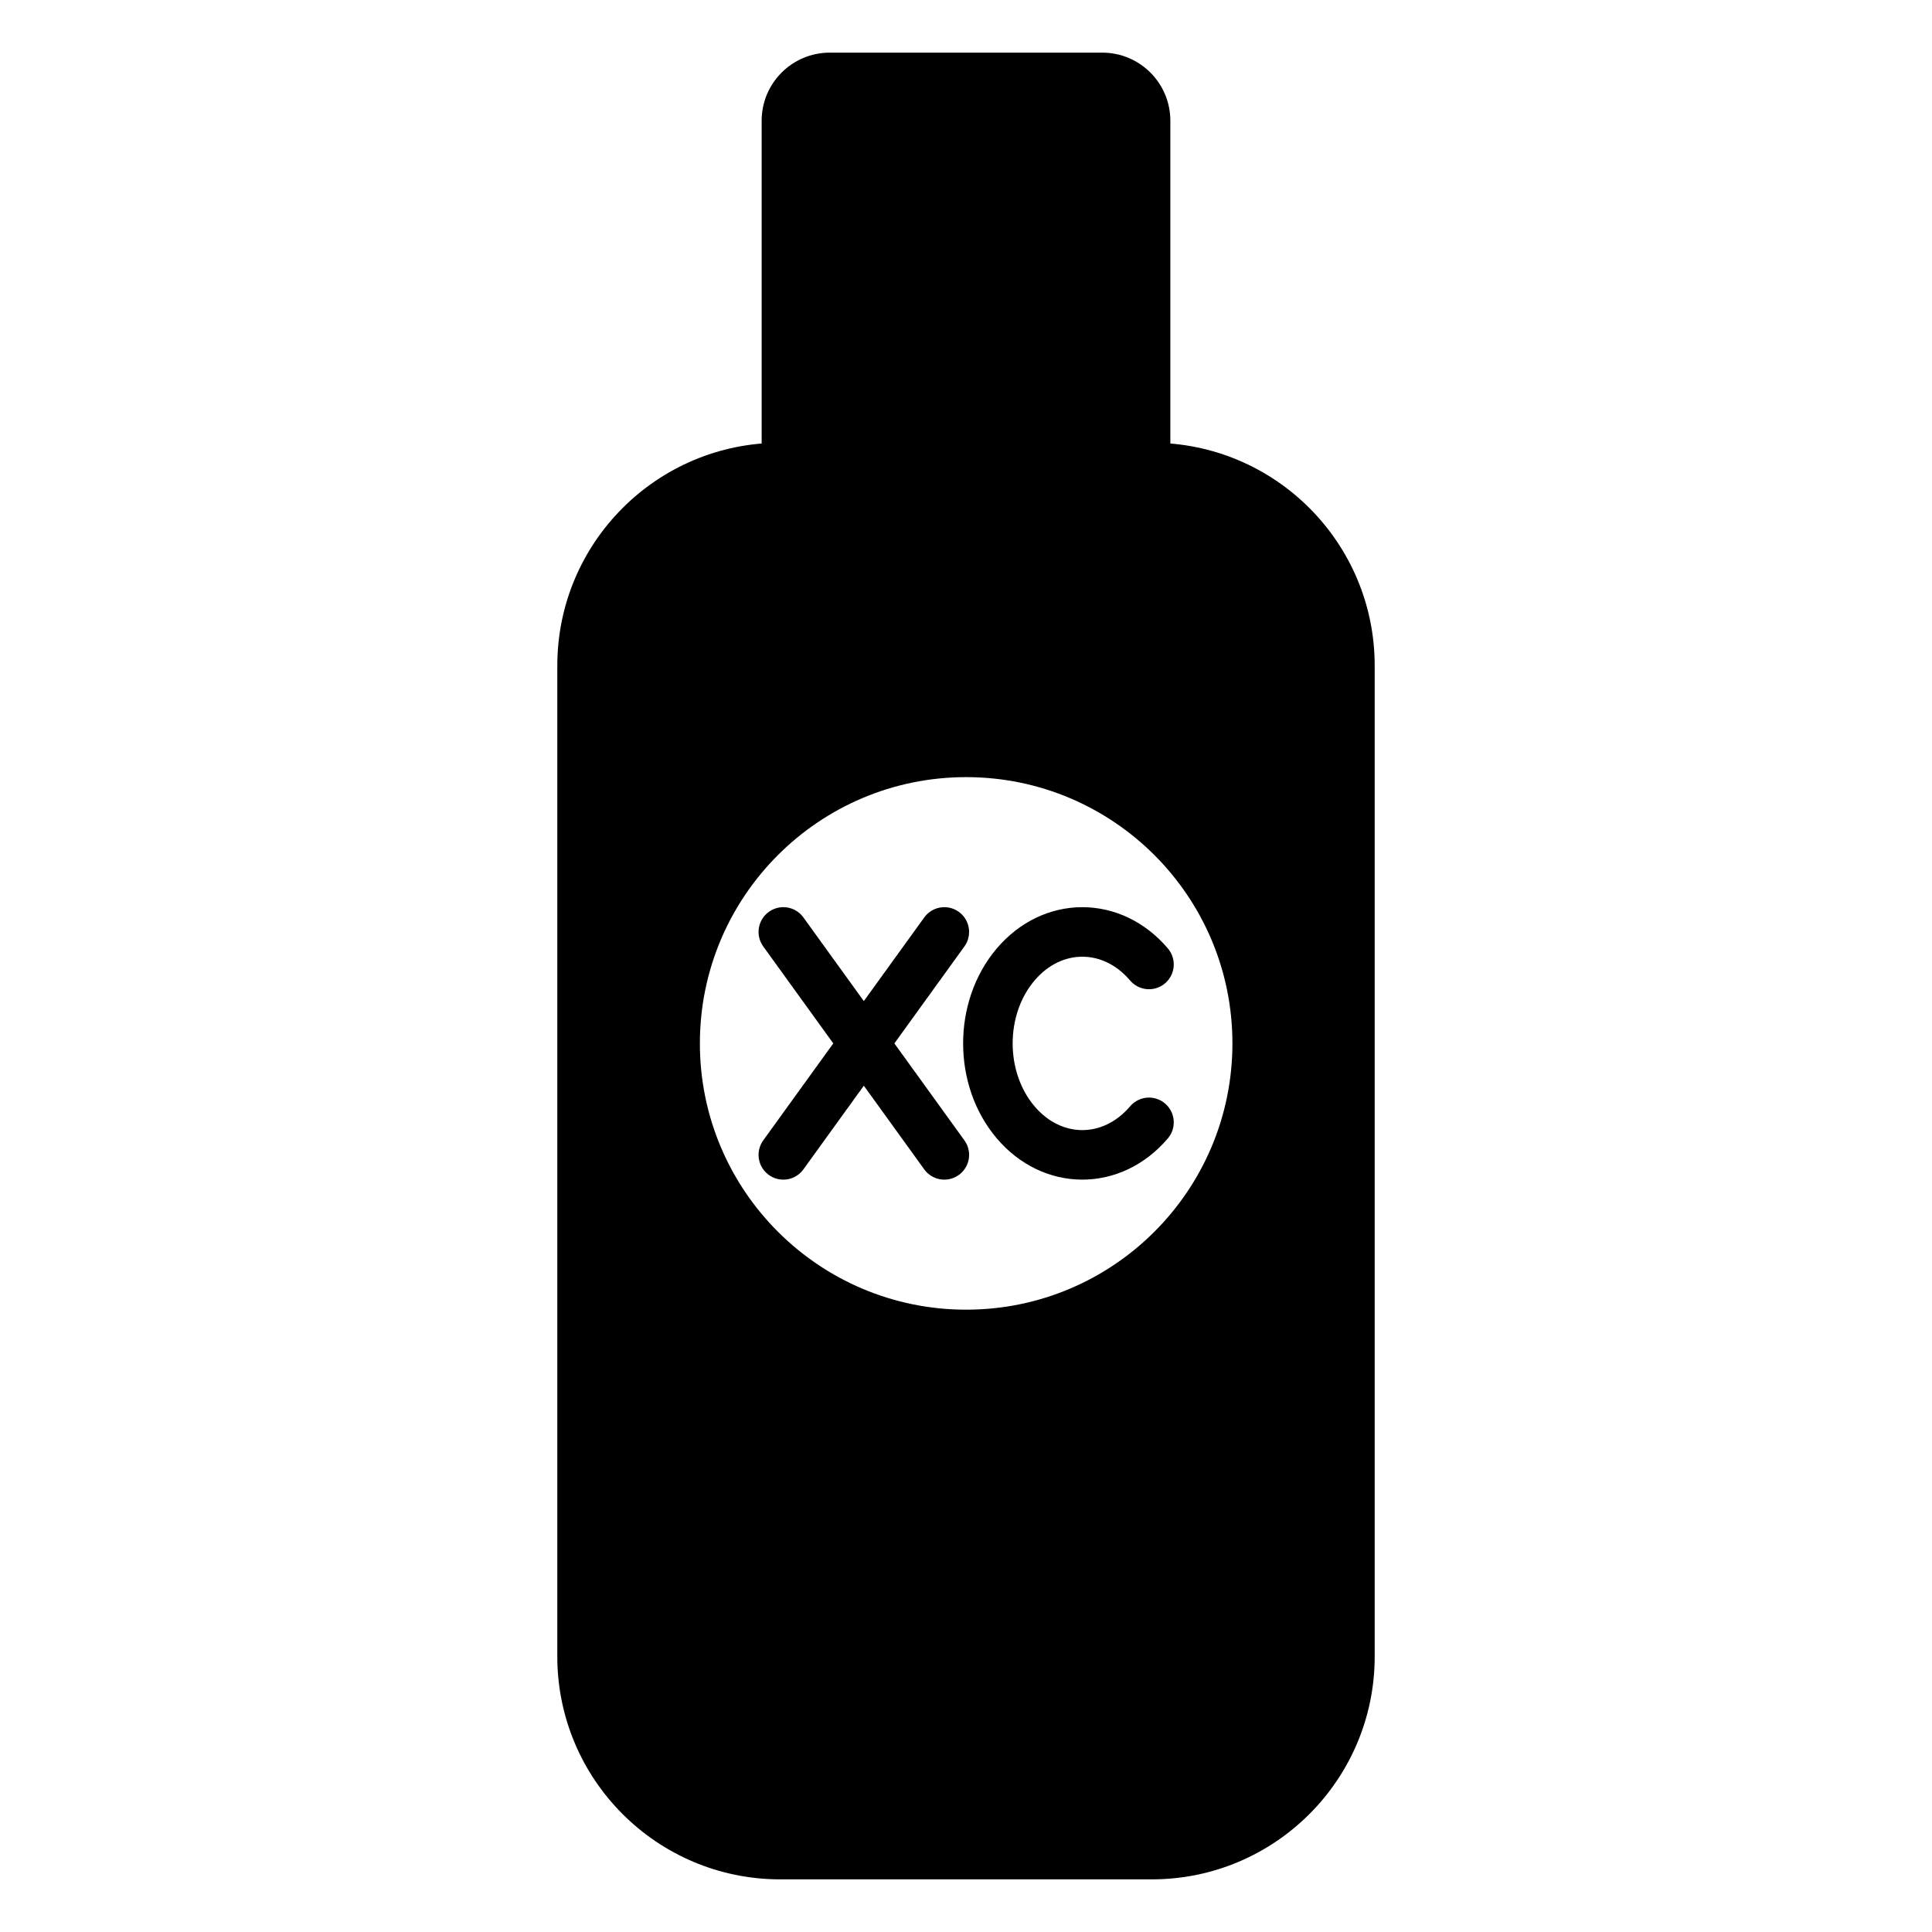
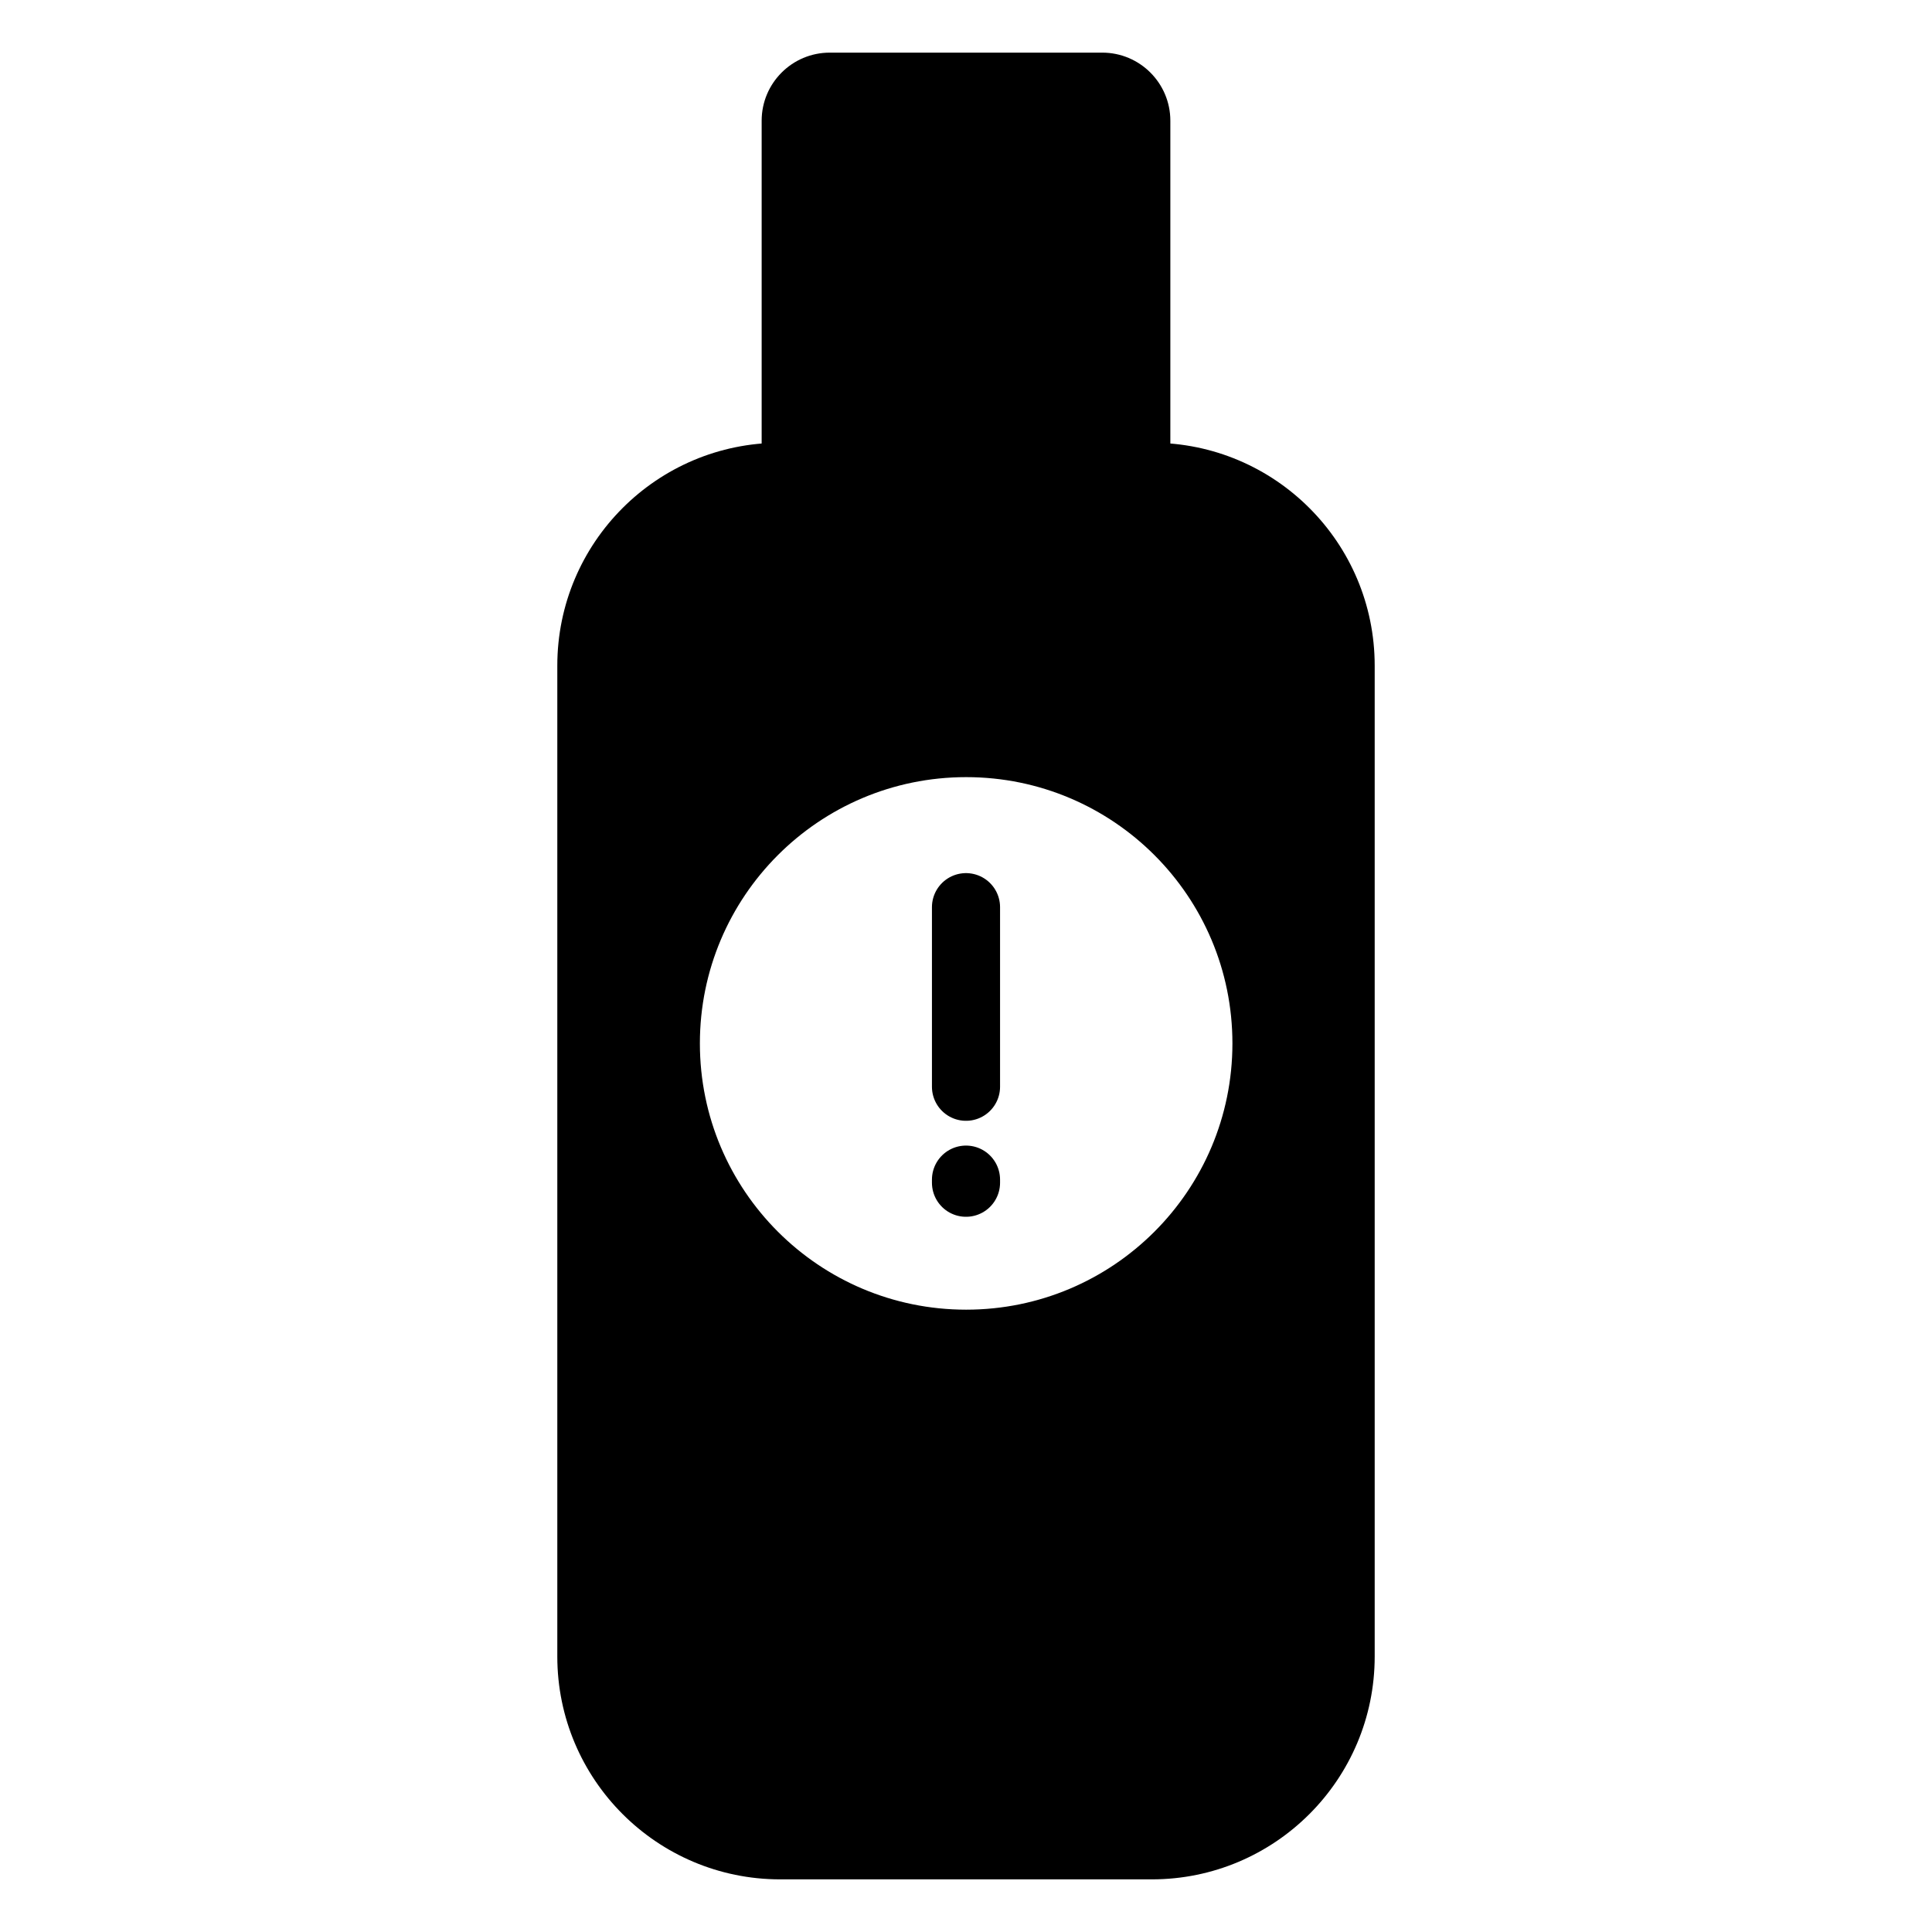
<svg xmlns="http://www.w3.org/2000/svg" width="16" height="16" viewBox="200 200 624 624">
  <g transform="translate(0 43)">
    <rect x="446" y="174" width="132" height="150" rx="22" fill="#000" />
    <path fill="#000" fill-rule="evenodd" d="M452 300h120a72 72 0 0 1 72 72v320a72 72 0 0 1-72 72h-120a72 72 0 0 1-72-72v-320a72 72 0 0 1 72-72Z M512 408a86 86 0 1 0 0.1 0Z" />
-     <path fill="none" stroke="#000" stroke-width="16" stroke-linecap="round" d="M453 458L505 530M505 458L453 530M571.1 468.5A30.5 36 0 1 0 571.1 519.5" />
+     <path fill="none" stroke="#000" stroke-width="22" stroke-linecap="round" d="M512 450V508M512 538V539" />
  </g>
</svg>
